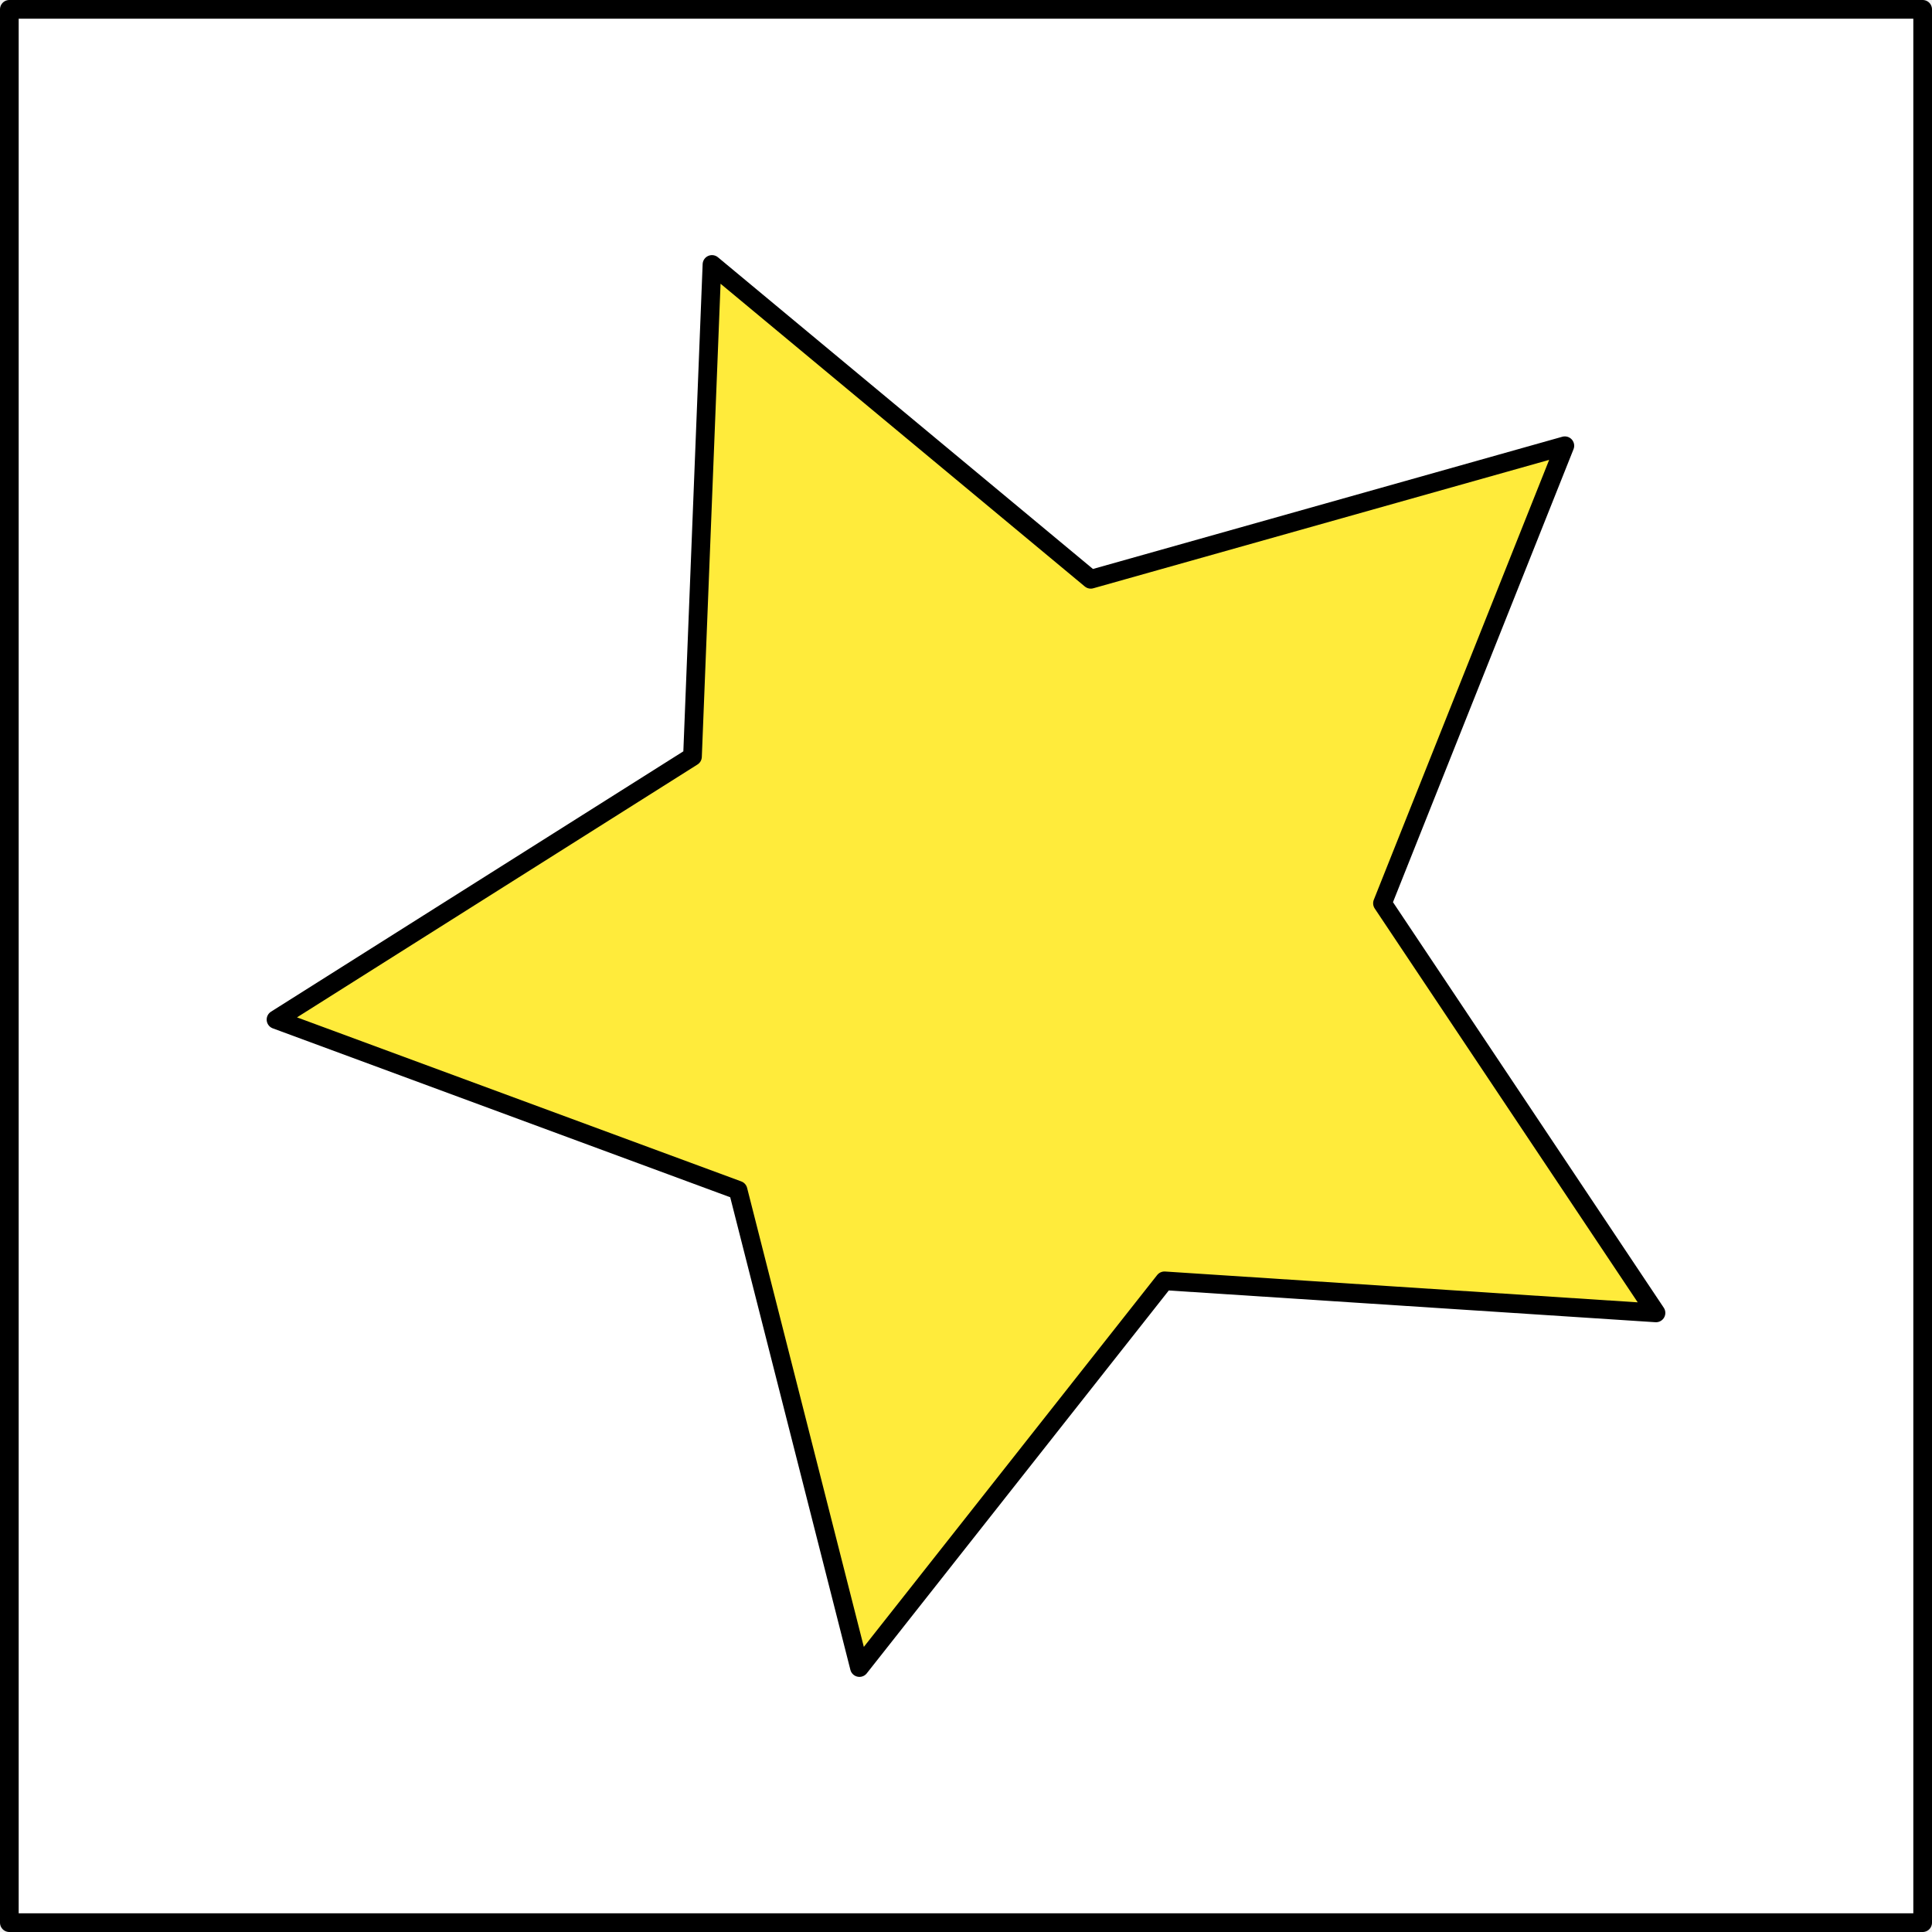
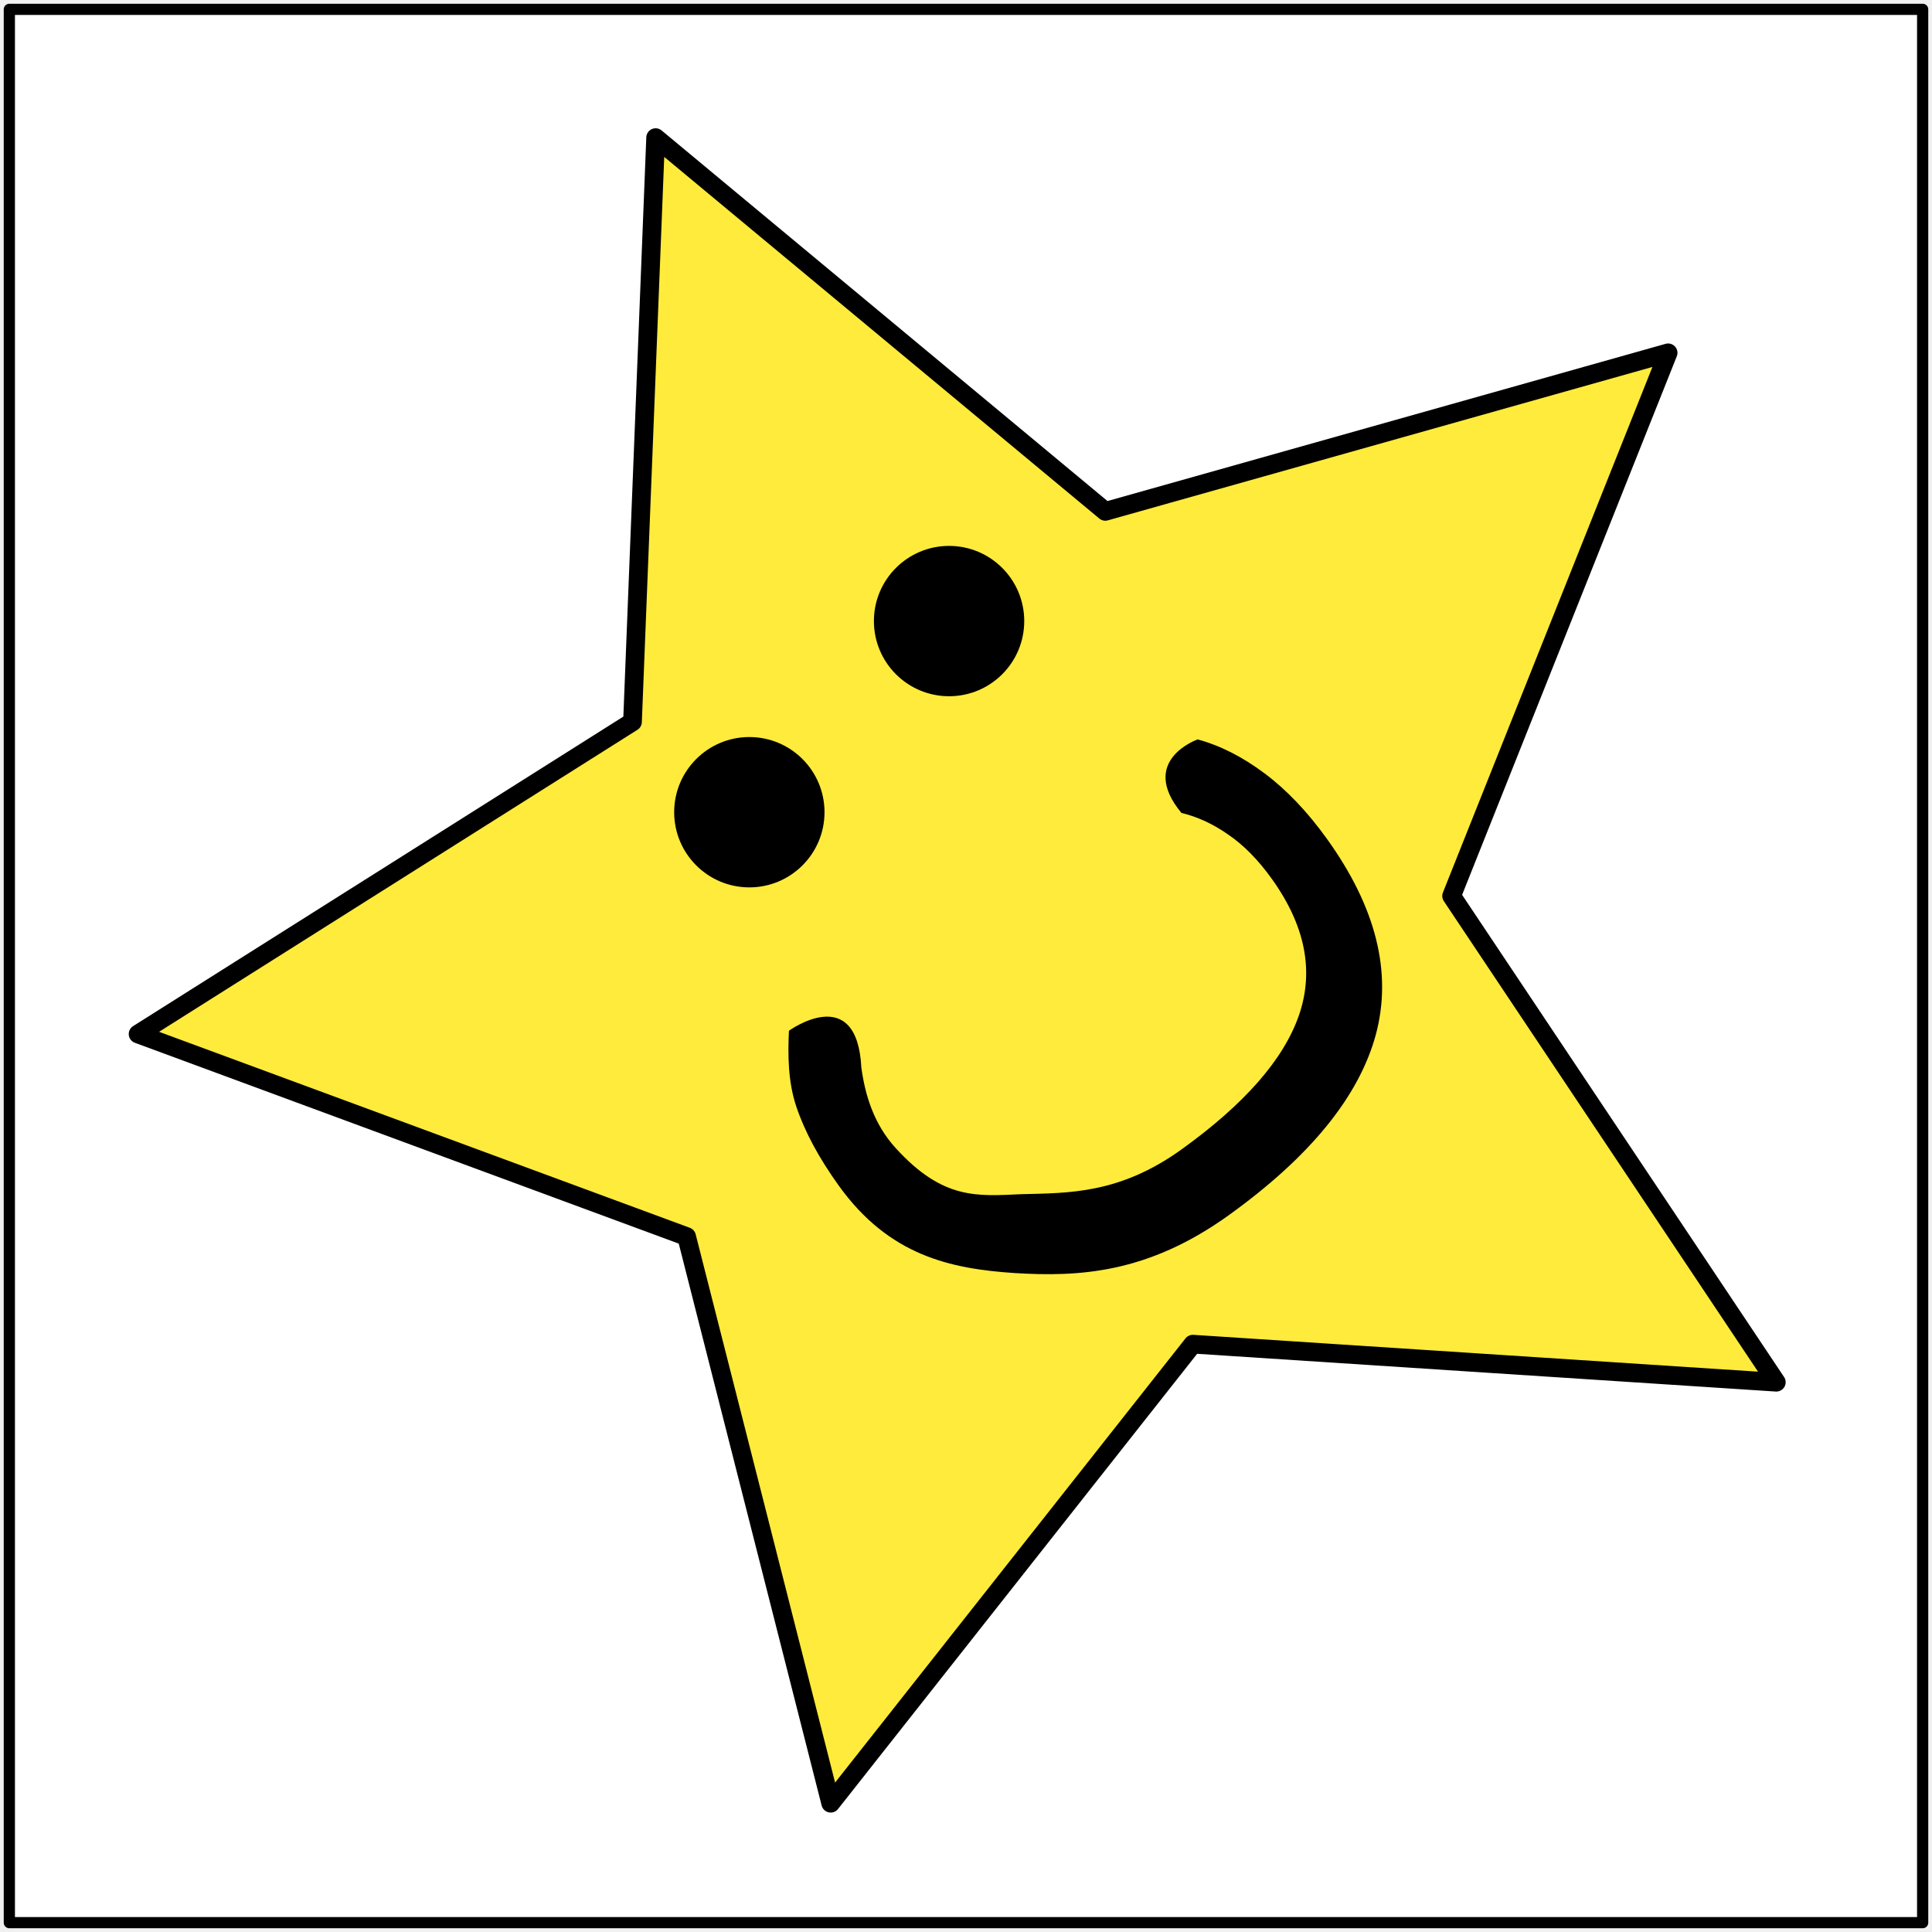
<svg xmlns="http://www.w3.org/2000/svg" width="145.909mm" height="145.909mm" viewBox="0 0 517 517" id="svg2" version="1.1">
  <defs id="defs4" />
  <g id="layer1" transform="translate(-113.5,-281.875)">
-     <rect style="opacity:1;fill:#ffffff;fill-opacity:1;stroke:#000000;stroke-width:5;stroke-linecap:round;stroke-linejoin:round;stroke-miterlimit:4;stroke-dasharray:none;stroke-opacity:1" id="rect7038" width="512" height="512" x="116" y="284.375" />
-     <path style="opacity:1;fill:#ffeb3b;fill-opacity:1;stroke:#000000;stroke-width:5;stroke-linecap:round;stroke-linejoin:round;stroke-miterlimit:4;stroke-dasharray:none;stroke-opacity:1" id="path7040" d="M 556.64,633.204 425.116,624.624 343.486,728.106 311.003,600.368 187.36,554.711 298.808,484.344 304.023,352.644 405.385,436.893 532.251,401.155 483.448,523.591 Z" />
+     <rect style="opacity:1;fill:#ffffff;fill-opacity:1;stroke:#000000;stroke-width:3;stroke-linecap:round;stroke-linejoin:round;stroke-miterlimit:4;stroke-dasharray:none;stroke-opacity:1" id="rect7038" width="512" height="512" x="116" y="284.375" />
+     <path style="opacity:1;fill:#ffeb3b;fill-opacity:1;stroke:#000000;stroke-width:4.212;stroke-linecap:round;stroke-linejoin:round;stroke-miterlimit:4;stroke-dasharray:none;stroke-opacity:1" id="path7040" d="M 556.64,633.204 425.116,624.624 343.486,728.106 311.003,600.368 187.36,554.711 298.808,484.344 304.023,352.644 405.385,436.893 532.251,401.155 483.448,523.591 Z" transform="matrix(1.187143,0,0,1.187102,-71.97195,-99.92167)" />
+     <g id="g7047" transform="matrix(-2.275708,0,0,2.275708,1075.505,-620.9569)">
+       <g transform="matrix(0.5838363,-0.8118714,0.8118714,0.5838363,-297.7737,454.1642)" id="text7036" style="font-style:normal;font-variant:normal;font-weight:normal;font-stretch:normal;font-size:100px;line-height:125%;font-family:'Clear Sans';-inkscape-font-specification:'Clear Sans';text-align:start;letter-spacing:0px;word-spacing:0px;writing-mode:lr-tb;text-anchor:start;fill:#000000;fill-opacity:1;stroke:none;stroke-width:1px;stroke-linecap:butt;stroke-linejoin:miter;stroke-opacity:1">
+         <path id="path7041" d="m 314.721,546.866 c -2.214,1.758 -4.801,3.598 -7.764,4.509 -2.962,0.911 -6.445,1.367 -10.449,1.367 -10.124,0 -15.574,-4.934 -20.392,-10.761 -4.785,-5.859 -9.198,-12.661 -9.198,-24.445 0,-11.751 2.376,-20.557 7.129,-26.416 4.785,-5.859 12.142,-8.789 22.07,-8.789 3.939,0 7.454,0.488 10.547,1.465 3.092,0.977 5.697,2.327 7.812,4.053 0,0 2.111,7.146 -5.908,6.592 -1.465,-1.27 -3.223,-2.262 -5.273,-2.979 -2.051,-0.749 -4.443,-1.123 -7.178,-1.123 -6.771,0 -11.751,2.262 -14.941,6.787 -3.158,4.492 -4.736,11.296 -4.736,20.41 0,8.984 3.583,13.751 6.708,18.341 2.867,4.371 4.816,7.904 13.068,8.856 3.816,0.44 7.178,-0.749 10.01,-2.246 8.547,-5.514 8.496,4.378 8.496,4.378 z" />
+       </g>
+       <circle r="8.839" cy="469.757" cx="311.127" id="path7043" style="opacity:1;fill:#000000;fill-opacity:1;stroke:none;stroke-width:1;stroke-linecap:round;stroke-linejoin:round;stroke-miterlimit:4;stroke-dasharray:none;stroke-opacity:1" />
+       <circle style="opacity:1;fill:#000000;fill-opacity:1;stroke:none;stroke-width:1;stroke-linecap:round;stroke-linejoin:round;stroke-miterlimit:4;stroke-dasharray:none;stroke-opacity:1" id="circle7045" cx="334.613" cy="492.233" r="8.839" />
+     </g>
  </g>
</svg>
